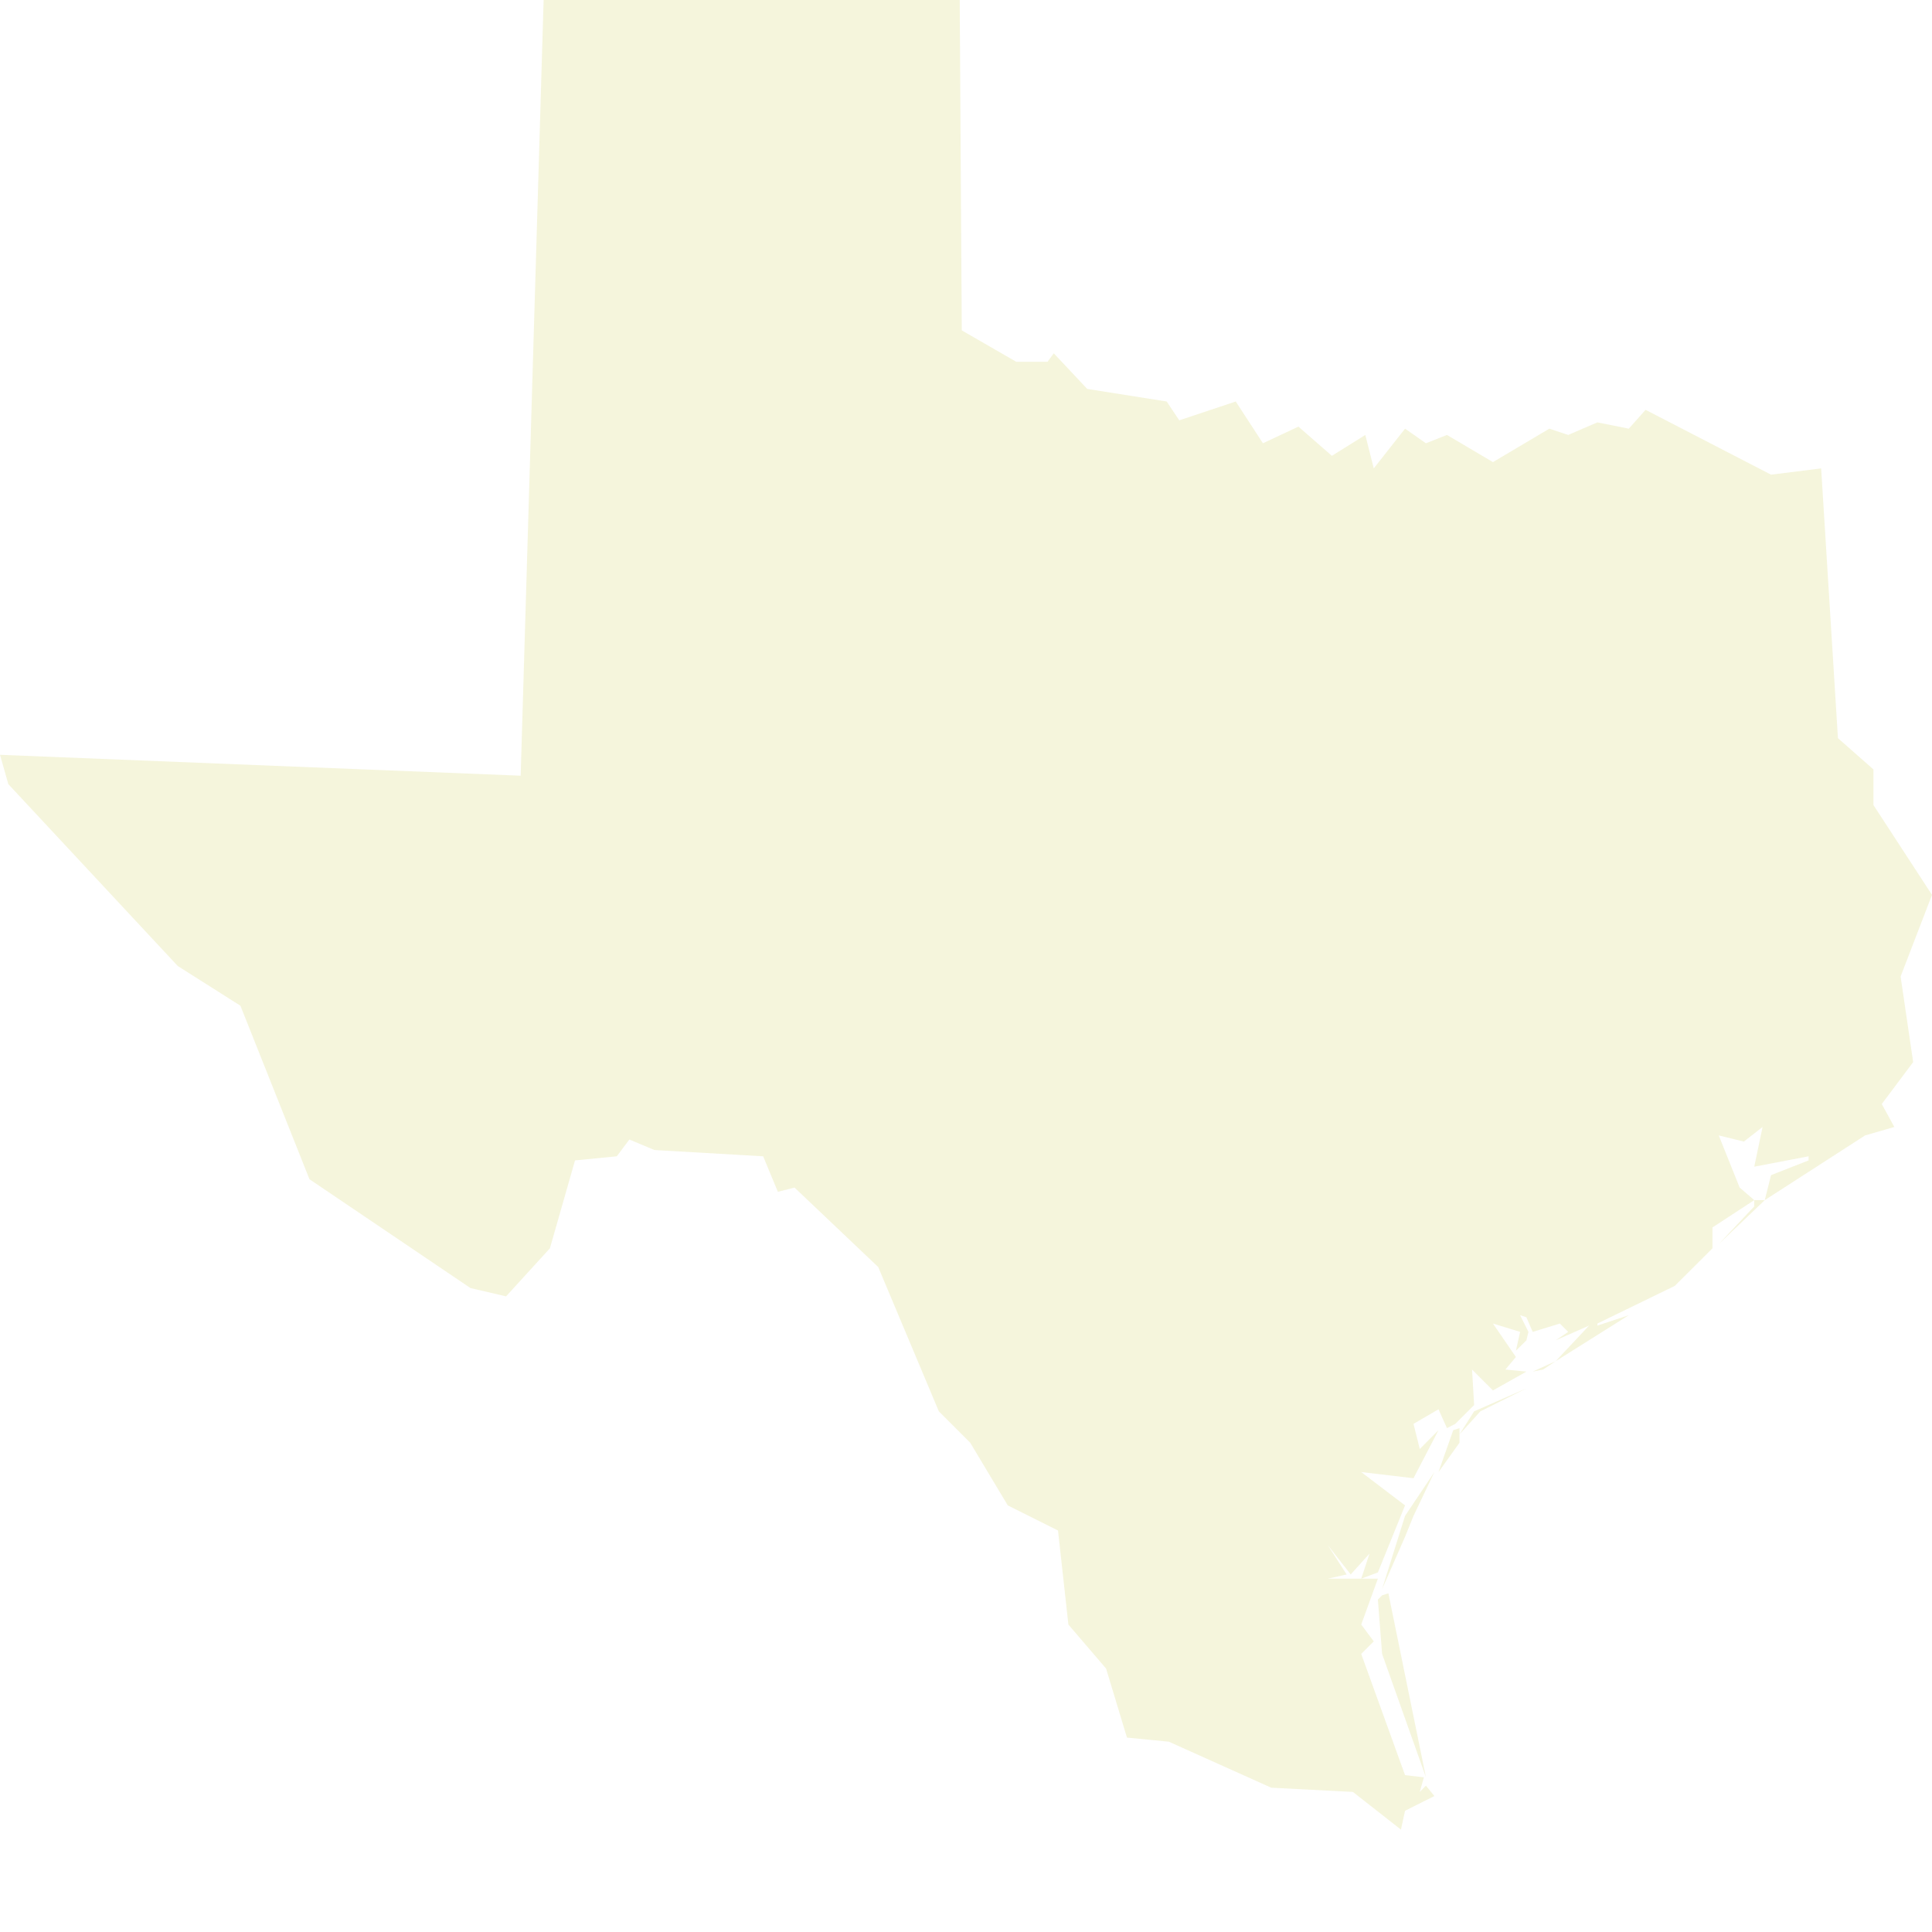
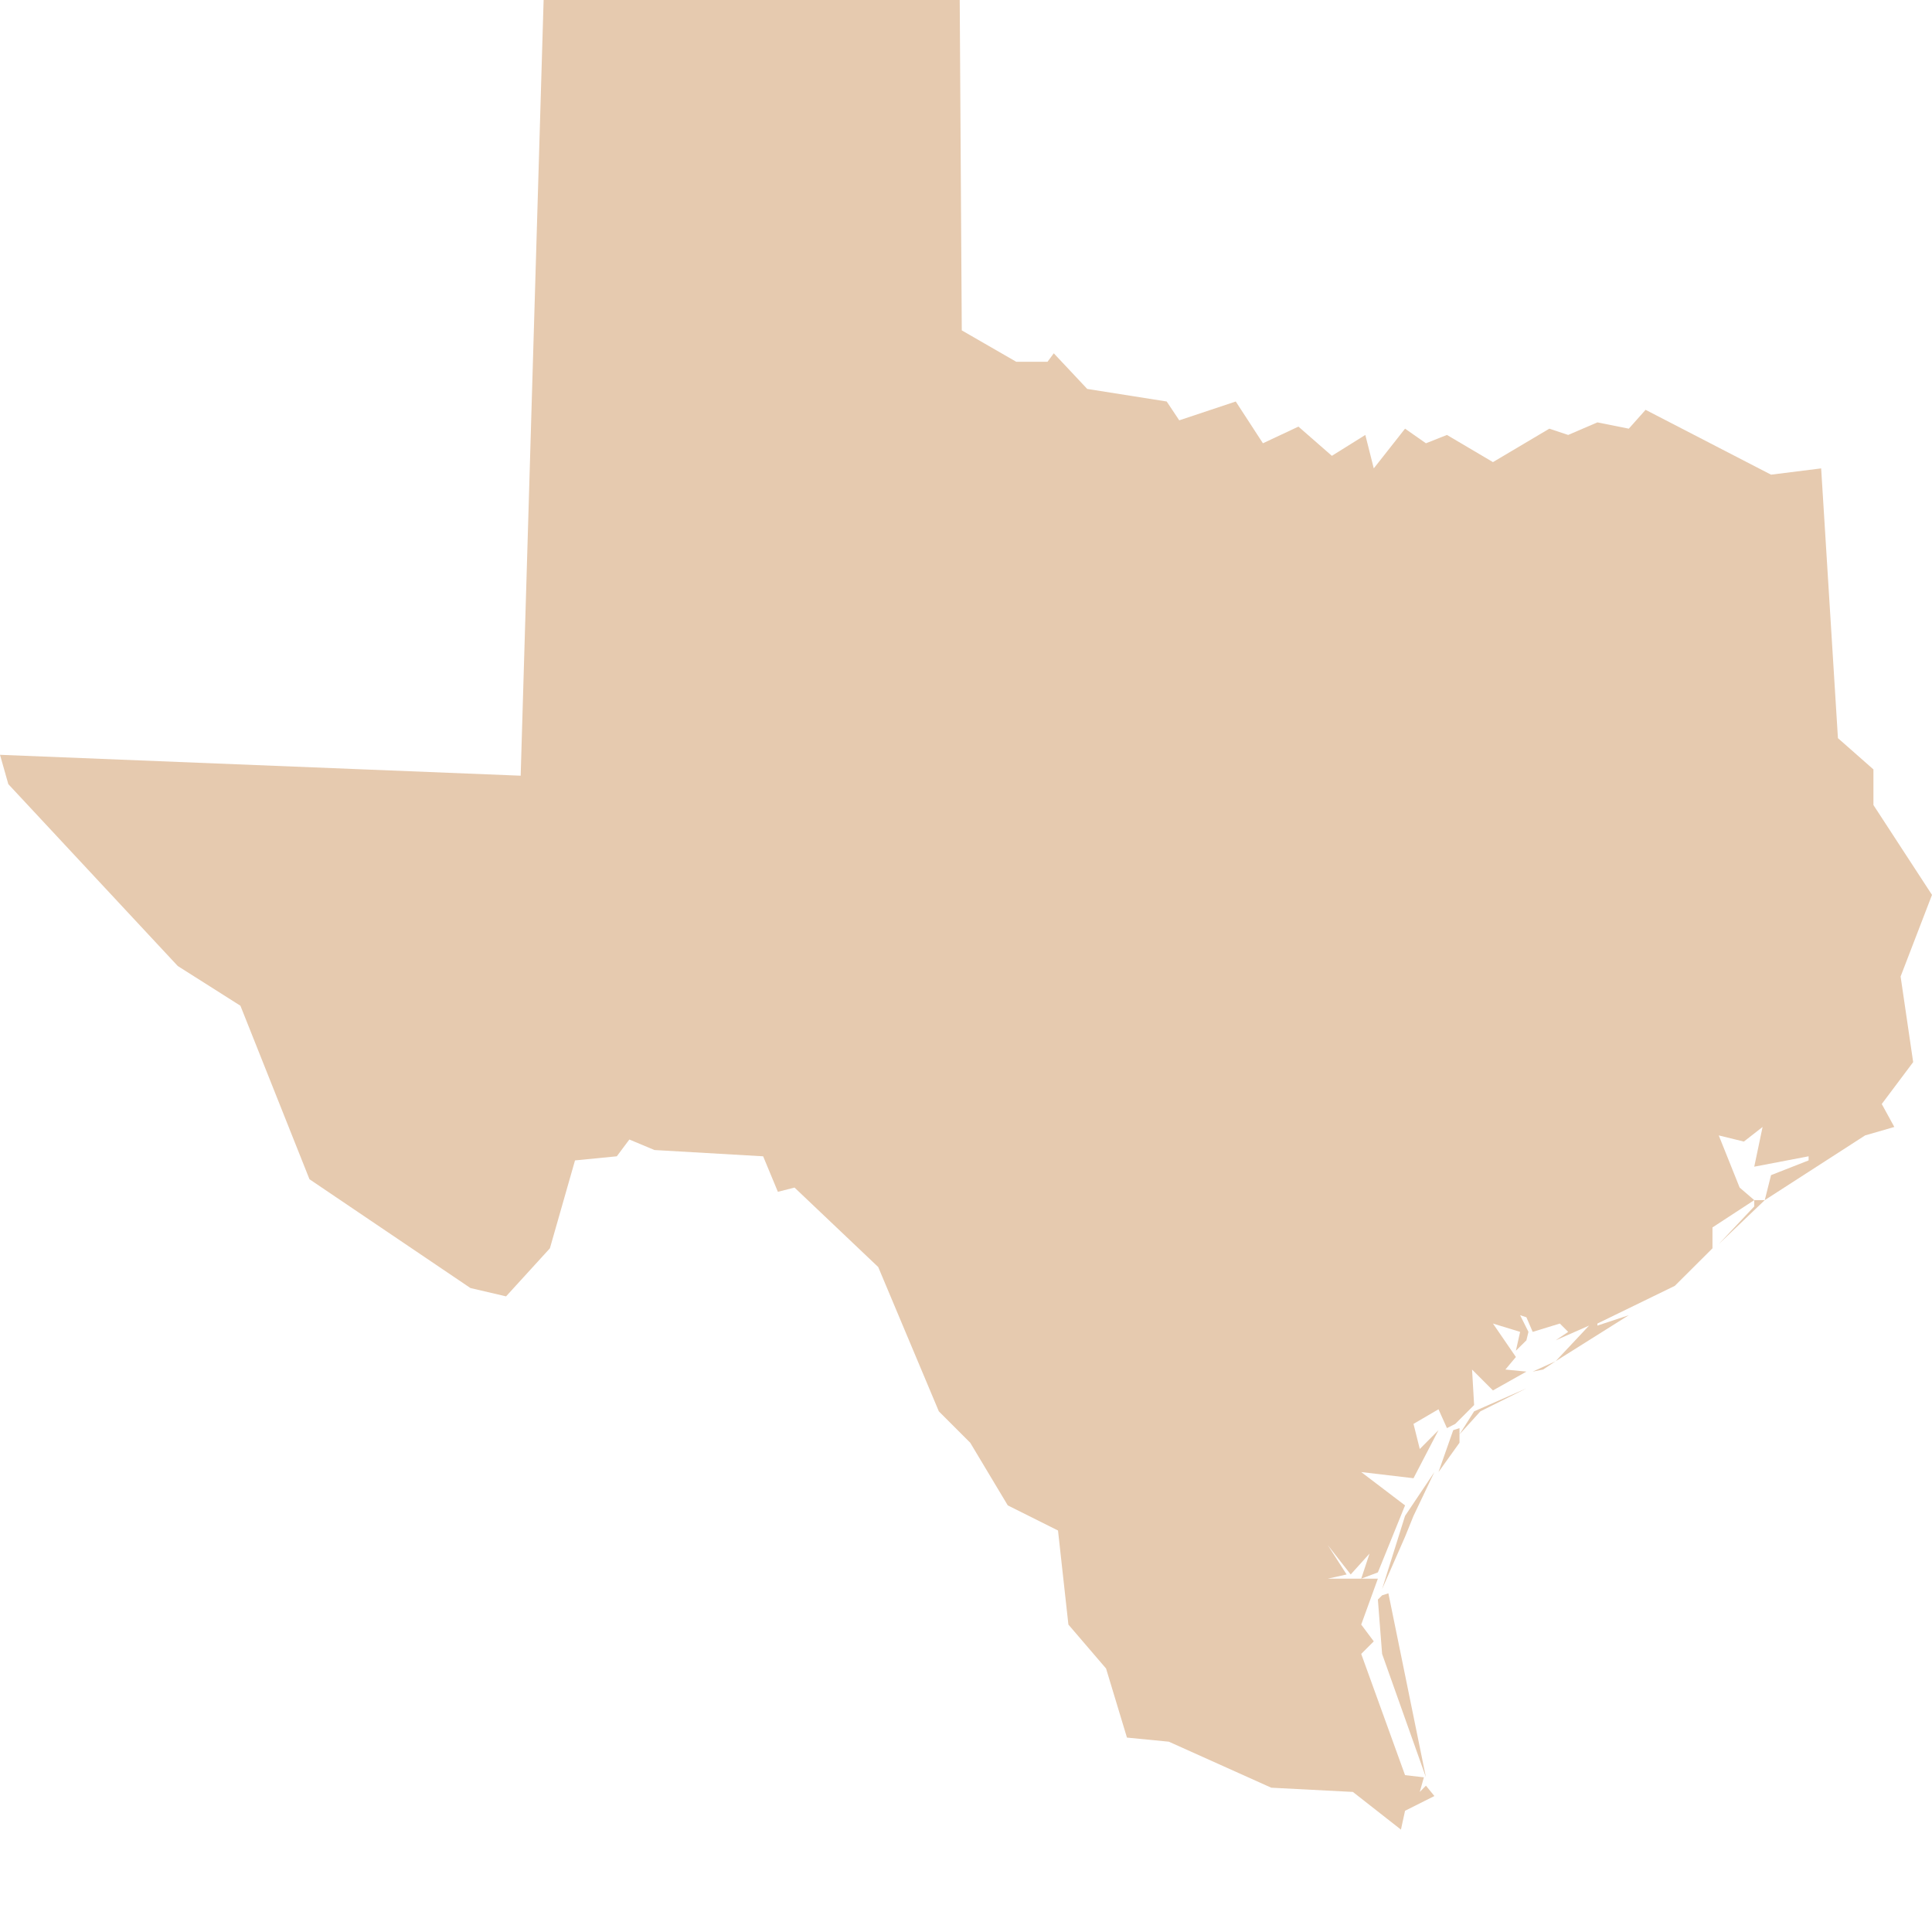
<svg xmlns="http://www.w3.org/2000/svg" width="16" height="16" viewBox="0 0 16 16" fill="none">
-   <path d="M11.446 13.697L11.411 13.247L11.446 13.212L11.498 13.195L11.809 14.719L11.446 13.697ZM11.636 12.727L11.446 13.16L11.636 12.554L11.879 12.191L11.706 12.554L11.636 12.727ZM12.035 11.844L12.087 11.827V11.948L11.913 12.191L12.035 11.844ZM12.26 11.688L12.087 11.879L12.208 11.688L12.641 11.498L12.26 11.688ZM12.779 11.342L12.883 11.273L12.693 11.359L12.779 11.342ZM14.615 9.939L14.234 10.303L14.528 9.991V9.939H14.615ZM7.948 0L7.965 2.736L8.416 2.996H8.675L8.727 2.926L9.004 3.221L9.662 3.325L9.766 3.481L10.234 3.325L10.459 3.671L10.753 3.533L11.03 3.775L11.307 3.602L11.377 3.879L11.636 3.55L11.809 3.671L11.983 3.602L12.364 3.827L12.831 3.55L12.987 3.602L13.229 3.498L13.489 3.55L13.628 3.394L14.667 3.931L15.082 3.879L15.221 6.113L15.515 6.372V6.667L16 7.411L15.74 8.087L15.844 8.796L15.584 9.143L15.688 9.333L15.446 9.403L14.615 9.939L14.667 9.732L14.978 9.61V9.576L14.528 9.662L14.597 9.333L14.442 9.454L14.234 9.403L14.407 9.835L14.528 9.939L14.182 10.165V10.338L13.87 10.649L13.229 10.961V10.978L13.489 10.892L12.883 11.273L13.16 10.978L12.883 11.1L12.987 11.03L12.918 10.961L12.693 11.03L12.641 10.909L12.589 10.892L12.658 11.03L12.641 11.1L12.554 11.186L12.589 11.03L12.364 10.961L12.554 11.238L12.467 11.342L12.641 11.359L12.364 11.515L12.191 11.342L12.208 11.636L12.052 11.792L11.983 11.827L12.035 11.584L11.983 11.827L11.913 11.671L11.706 11.792L11.758 12L11.913 11.844L11.706 12.242L11.273 12.191L11.636 12.467L11.411 13.022L11.273 13.074L11.342 12.866L11.186 13.039L10.996 12.796L11.152 13.039L10.996 13.074H11.411L11.273 13.454L11.377 13.593L11.273 13.697L11.636 14.701L11.792 14.719L11.758 14.84L11.809 14.788L11.879 14.874L11.636 14.996L11.602 15.152L11.204 14.84L10.528 14.805L9.68 14.424L9.333 14.39L9.16 13.818L8.848 13.454L8.762 12.675L8.346 12.467L8.035 11.948L7.775 11.688L7.273 10.493L6.58 9.835L6.442 9.87L6.32 9.576L5.42 9.524L5.212 9.437L5.108 9.576L4.762 9.61L4.554 10.338L4.191 10.736L3.896 10.667L2.563 9.766L1.991 8.329L1.472 8L0.069 6.494L0 6.251L4.312 6.424L4.502 0H7.948Z" fill="#F5F5DC" />
+   <path d="M11.446 13.697L11.411 13.247L11.446 13.212L11.498 13.195L11.809 14.719L11.446 13.697ZM11.636 12.727L11.446 13.16L11.636 12.554L11.879 12.191L11.706 12.554L11.636 12.727ZM12.035 11.844L12.087 11.827V11.948L11.913 12.191L12.035 11.844ZM12.26 11.688L12.087 11.879L12.208 11.688L12.641 11.498L12.26 11.688ZM12.779 11.342L12.883 11.273L12.693 11.359L12.779 11.342ZM14.615 9.939L14.234 10.303L14.528 9.991V9.939H14.615ZM7.948 0L7.965 2.736L8.416 2.996H8.675L8.727 2.926L9.004 3.221L9.662 3.325L9.766 3.481L10.234 3.325L10.459 3.671L10.753 3.533L11.03 3.775L11.307 3.602L11.377 3.879L11.636 3.55L11.809 3.671L11.983 3.602L12.364 3.827L12.831 3.55L12.987 3.602L13.229 3.498L13.489 3.55L13.628 3.394L14.667 3.931L15.082 3.879L15.221 6.113L15.515 6.372V6.667L16 7.411L15.74 8.087L15.844 8.796L15.584 9.143L15.688 9.333L15.446 9.403L14.615 9.939L14.667 9.732L14.978 9.61V9.576L14.528 9.662L14.597 9.333L14.442 9.454L14.234 9.403L14.407 9.835L14.528 9.939L14.182 10.165V10.338L13.87 10.649L13.229 10.961V10.978L13.489 10.892L12.883 11.273L13.16 10.978L12.883 11.1L12.987 11.03L12.918 10.961L12.693 11.03L12.641 10.909L12.589 10.892L12.658 11.03L12.641 11.1L12.554 11.186L12.589 11.03L12.364 10.961L12.554 11.238L12.467 11.342L12.641 11.359L12.364 11.515L12.191 11.342L12.208 11.636L12.052 11.792L11.983 11.827L12.035 11.584L11.983 11.827L11.913 11.671L11.706 11.792L11.758 12L11.913 11.844L11.706 12.242L11.273 12.191L11.636 12.467L11.411 13.022L11.273 13.074L11.342 12.866L11.186 13.039L10.996 12.796L11.152 13.039L10.996 13.074H11.411L11.273 13.454L11.377 13.593L11.273 13.697L11.636 14.701L11.792 14.719L11.758 14.84L11.809 14.788L11.879 14.874L11.636 14.996L11.602 15.152L11.204 14.84L10.528 14.805L9.68 14.424L9.333 14.39L9.16 13.818L8.848 13.454L8.762 12.675L8.346 12.467L8.035 11.948L7.775 11.688L7.273 10.493L6.58 9.835L6.442 9.87L6.32 9.576L5.42 9.524L5.212 9.437L5.108 9.576L4.762 9.61L4.554 10.338L4.191 10.736L3.896 10.667L2.563 9.766L1.991 8.329L1.472 8L0.069 6.494L0 6.251L4.312 6.424L4.502 0H7.948Z" fill="#E6CAAF" />
</svg>
